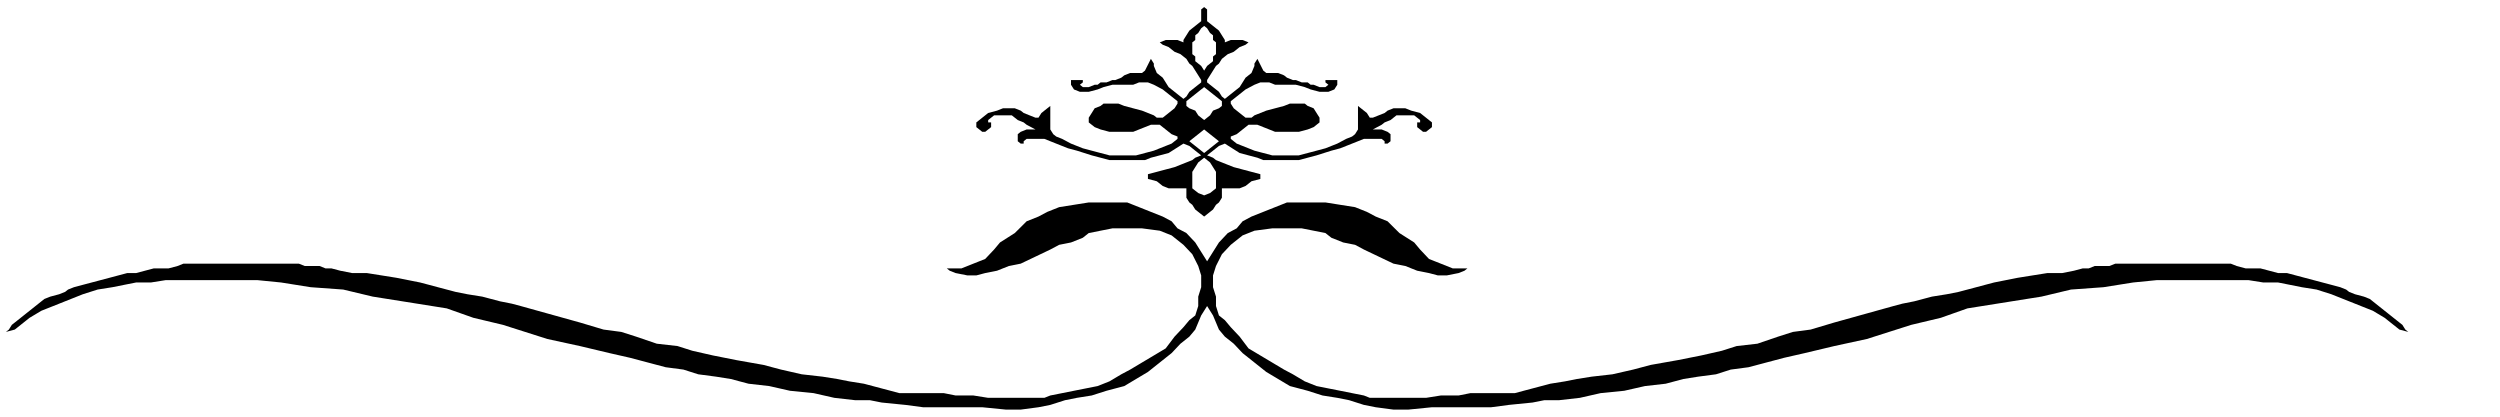
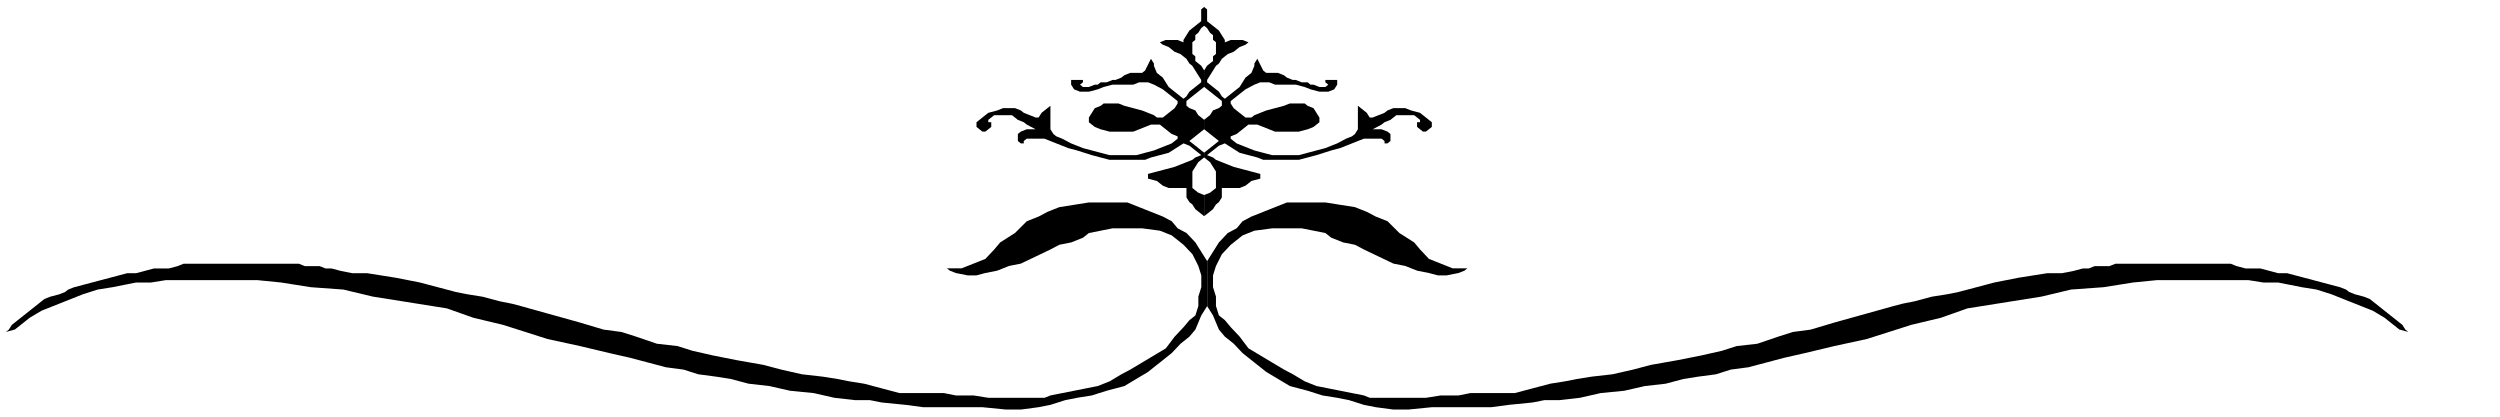
- <svg xmlns="http://www.w3.org/2000/svg" width="150" height="25" viewBox="0 0 150 25" fill="none">
-   <path fill-rule="evenodd" clip-rule="evenodd" d="M0.355 19.915L0.533 19.774L0.71 19.491L0.888 19.35L1.243 19.068L1.598 18.785L1.953 18.503L2.308 18.22L2.663 17.938L3.018 17.797L3.55 17.655L3.905 17.514L4.083 17.373L4.438 17.232L4.97 17.09L5.503 16.949L6.035 16.808L6.568 16.667L7.101 16.525L7.633 16.384H8.166L8.698 16.243L9.231 16.102H10.118L10.651 15.96L11.006 15.819H17.929L18.284 15.96H19.172L19.527 16.102H19.882L20.414 16.243L21.124 16.384H22.012L22.899 16.525L23.787 16.667L24.497 16.808L25.207 16.949L25.74 17.09L26.272 17.232L26.805 17.373L27.337 17.514L28.047 17.655L28.935 17.797L29.467 17.938L30 18.079L30.71 18.22L31.243 18.362L34.793 19.35L36.213 19.774L37.278 19.915L38.166 20.198L39.408 20.622L40.651 20.763L41.538 21.045L42.781 21.328L44.201 21.61L45.799 21.893L46.864 22.175L48.106 22.458L49.349 22.599L50.237 22.74L50.947 22.881L51.834 23.023L52.899 23.305L53.432 23.446L53.965 23.588H56.627L57.337 23.729H58.402L59.29 23.87H62.663L63.018 23.729L63.728 23.588L64.438 23.446L65.148 23.305L65.858 23.164L66.568 22.881L67.278 22.458L67.811 22.175L68.521 21.751L69.231 21.328L69.941 20.904L70.473 20.198L71.006 19.633L71.361 19.209L71.716 18.927L71.894 18.362V17.797L72.071 17.232V16.525L71.894 15.96L71.538 15.254L71.006 14.689L70.296 14.124L69.586 13.842L68.521 13.701H66.746L66.035 13.842L65.325 13.983L64.97 14.265L64.26 14.548L63.55 14.689L63.018 14.972L62.13 15.396L61.243 15.819L60.532 15.96L59.822 16.243L59.112 16.384L58.58 16.525H58.047L57.337 16.384L56.982 16.243L56.805 16.102H57.692L58.402 15.819L59.112 15.537L59.645 14.972L60 14.548L60.888 13.983L61.598 13.277L62.308 12.994L62.84 12.712L63.55 12.429L64.438 12.288L65.325 12.147H67.633L68.343 12.429L69.053 12.712L69.763 12.994L70.296 13.277L70.651 13.701L71.183 13.983L71.716 14.548L72.071 15.113L72.249 15.396L72.426 15.678V18.362L72.071 18.927L71.716 19.774L71.361 20.198L70.828 20.622L70.296 21.186L69.763 21.61L68.876 22.316L68.166 22.74L67.456 23.164L66.391 23.446L65.503 23.729L64.615 23.87L63.905 24.011L63.018 24.294L62.308 24.435L61.243 24.576H60.355L58.935 24.435H55.385L54.319 24.294L52.899 24.152L52.189 24.011H51.302L50.059 23.87L48.817 23.588L47.396 23.446L46.154 23.164L44.911 23.023L43.846 22.74L42.959 22.599L41.894 22.458L41.006 22.175L39.941 22.034L37.811 21.469L36.568 21.186L34.793 20.763L32.84 20.339L30.177 19.491L28.402 19.068L26.805 18.503L24.142 18.079L22.367 17.797L20.592 17.373L18.639 17.232L16.864 16.949L15.444 16.808H9.941L9.053 16.949H8.166L7.456 17.09L6.746 17.232L5.858 17.373L4.97 17.655L3.905 18.079L3.195 18.362L2.485 18.644L1.775 19.068L1.065 19.633L0.888 19.774L0.355 19.915ZM144.497 19.915L144.32 19.774L144.142 19.491L143.964 19.35L143.609 19.068L143.254 18.785L142.899 18.503L142.544 18.22L142.189 17.938L141.834 17.797L141.302 17.655L140.947 17.514L140.769 17.373L140.414 17.232L139.882 17.09L139.349 16.949L138.817 16.808L138.284 16.667L137.751 16.525L137.219 16.384H136.686L136.154 16.243L135.621 16.102H134.734L134.201 15.96L133.846 15.819H126.923L126.568 15.96H125.68L125.325 16.102H124.97L124.438 16.243L123.728 16.384H122.84L121.953 16.525L121.065 16.667L120.355 16.808L119.645 16.949L119.112 17.09L118.58 17.232L118.047 17.373L117.515 17.514L116.805 17.655L115.917 17.797L115.385 17.938L114.852 18.079L114.142 18.22L113.609 18.362L110.059 19.35L108.639 19.774L107.574 19.915L106.686 20.198L105.444 20.622L104.201 20.763L103.314 21.045L102.071 21.328L100.651 21.61L99.053 21.893L97.988 22.175L96.746 22.458L95.503 22.599L94.615 22.74L93.905 22.881L93.018 23.023L91.953 23.305L91.42 23.446L90.888 23.588H88.225L87.515 23.729H86.45L85.562 23.87H82.189L81.834 23.729L81.124 23.588L80.414 23.446L79.704 23.305L78.994 23.164L78.284 22.881L77.574 22.458L77.041 22.175L76.331 21.751L75.621 21.328L74.911 20.904L74.379 20.198L73.846 19.633L73.491 19.209L73.136 18.927L72.959 18.362V17.797L72.781 17.232V16.525L72.959 15.96L73.314 15.254L73.846 14.689L74.556 14.124L75.266 13.842L76.331 13.701H78.106L78.817 13.842L79.527 13.983L79.882 14.265L80.592 14.548L81.302 14.689L81.834 14.972L82.722 15.396L83.609 15.819L84.32 15.96L85.03 16.243L85.74 16.384L86.272 16.525H86.805L87.515 16.384L87.87 16.243L88.047 16.102H87.16L86.45 15.819L85.74 15.537L85.207 14.972L84.852 14.548L83.965 13.983L83.254 13.277L82.544 12.994L82.012 12.712L81.302 12.429L80.414 12.288L79.527 12.147H77.219L76.509 12.429L75.799 12.712L75.089 12.994L74.556 13.277L74.201 13.701L73.669 13.983L73.136 14.548L72.781 15.113L72.603 15.396L72.426 15.678V18.362L72.781 18.927L73.136 19.774L73.491 20.198L74.024 20.622L74.556 21.186L75.089 21.61L75.976 22.316L76.686 22.74L77.396 23.164L78.462 23.446L79.349 23.729L80.237 23.87L80.947 24.011L81.834 24.294L82.544 24.435L83.609 24.576H84.497L85.917 24.435H89.467L90.532 24.294L91.953 24.152L92.663 24.011H93.55L94.793 23.87L96.035 23.588L97.456 23.446L98.698 23.164L99.941 23.023L101.006 22.74L101.893 22.599L102.959 22.458L103.846 22.175L104.911 22.034L107.041 21.469L108.284 21.186L110.059 20.763L112.012 20.339L114.675 19.491L116.45 19.068L118.047 18.503L120.71 18.079L122.485 17.797L124.26 17.373L126.213 17.232L127.988 16.949L129.408 16.808H134.911L135.799 16.949H136.686L137.396 17.09L138.106 17.232L138.994 17.373L139.882 17.655L140.947 18.079L141.657 18.362L142.367 18.644L143.077 19.068L143.787 19.633L143.964 19.774L144.497 19.915ZM72.071 0.565V1.271L71.716 1.554L71.361 1.836L71.183 2.119L71.006 2.401V2.542L70.651 2.401H69.941L69.586 2.542L69.763 2.684L70.118 2.825L70.473 3.107L70.828 3.249L71.183 3.531L71.361 3.814L71.538 3.955L71.894 4.52L72.071 4.802V4.944L71.894 5.085L71.538 5.367L71.361 5.508L71.183 5.791L71.006 5.932L70.828 5.791L70.651 5.65L70.296 5.367L70.118 5.226L69.941 4.944L69.763 4.661L69.408 4.379L69.231 3.955V3.814L69.053 3.531L68.698 4.237L68.521 4.379H67.811L67.456 4.52L67.278 4.661L66.923 4.802H66.746L66.391 4.944H66.035L65.858 5.085H65.68L65.325 5.226H64.97L64.793 5.085L64.97 4.944V4.802H64.26V5.085L64.438 5.367L64.793 5.508H65.325L65.858 5.367L66.213 5.226L66.746 5.085H67.988L68.343 4.944H68.876L69.231 5.085L69.763 5.367L70.118 5.65L70.473 5.932L70.651 6.073V6.215L70.473 6.497L70.296 6.638L69.941 6.921L69.763 7.062H69.408L69.231 6.921L68.876 6.78L68.521 6.638L67.988 6.497L67.456 6.356L67.101 6.215H66.213L66.035 6.356L65.68 6.497L65.503 6.78L65.325 7.062V7.345L65.68 7.627L66.035 7.768L66.568 7.91H67.988L68.343 7.768L68.698 7.627L69.053 7.486H69.586L69.763 7.627L69.941 7.768L70.296 8.051L70.651 8.192V8.333L70.473 8.475L70.296 8.616L69.941 8.757L69.586 8.898L69.231 9.04L68.698 9.181L68.166 9.322H66.568L66.035 9.181L65.503 9.04L64.97 8.898L64.26 8.616L63.728 8.333L63.373 8.192L63.195 8.051L63.018 7.768V6.356L62.663 6.638L62.485 6.78L62.308 7.062H62.13L61.775 6.921L61.42 6.78L61.243 6.638L60.888 6.497H60.178L59.822 6.638L59.29 6.78L59.112 6.921L58.935 7.062L58.58 7.345V7.627L58.757 7.768L58.935 7.91H59.112L59.29 7.768L59.467 7.627V7.345H59.29V7.203L59.467 7.062L59.645 6.921H60.71L60.888 7.062L61.065 7.203L61.42 7.345L61.598 7.486L62.13 7.768H61.598L61.243 7.91L61.065 8.051V8.475L61.243 8.616H61.42V8.475L61.598 8.333H62.663L63.373 8.616L64.083 8.898L64.615 9.04L65.503 9.322L66.035 9.463L66.568 9.605H68.698L69.053 9.463L69.586 9.322L70.118 9.181L71.006 8.616L71.361 8.757L71.538 8.898L71.716 9.04L71.894 9.181L72.071 9.322L71.716 9.463L71.538 9.605L71.183 9.746L70.828 9.887L70.473 10.028L69.941 10.169L69.408 10.311L68.876 10.452V10.735L69.408 10.876L69.763 11.158L70.118 11.299H71.183V11.864L71.361 12.147L71.538 12.288L71.716 12.571L71.894 12.712L72.249 12.994V11.723L71.894 11.582L71.716 11.441L71.538 11.299V10.311L71.716 10.028L71.894 9.746L72.071 9.605L72.249 9.463V9.181L72.071 9.04L71.894 8.898L71.538 8.616L71.361 8.475L71.538 8.333L71.716 8.192L71.894 8.051L72.071 7.91L72.249 7.768V7.203L71.894 6.921L71.716 6.638L71.361 6.497L71.183 6.356V6.073L71.538 5.791L71.894 5.508L72.071 5.367L72.249 5.226V4.237L72.071 3.955L71.716 3.672V3.39L71.538 3.249V2.542L71.716 2.401V2.119L71.894 1.977L72.071 1.695L72.249 1.554V0.424L72.071 0.565ZM72.426 0.565V1.271L72.781 1.554L73.136 1.836L73.314 2.119L73.491 2.401V2.542L73.846 2.401H74.556L74.911 2.542L74.734 2.684L74.379 2.825L74.024 3.107L73.669 3.249L73.314 3.531L73.136 3.814L72.959 3.955L72.603 4.52L72.426 4.802V4.944L72.603 5.085L72.959 5.367L73.136 5.508L73.314 5.791L73.491 5.932L73.669 5.791L73.846 5.65L74.201 5.367L74.379 5.226L74.556 4.944L74.734 4.661L75.089 4.379L75.266 3.955V3.814L75.444 3.531L75.799 4.237L75.976 4.379H76.686L77.041 4.52L77.219 4.661L77.574 4.802H77.751L78.106 4.944H78.462L78.639 5.085H78.817L79.172 5.226H79.527L79.704 5.085L79.527 4.944V4.802H80.237V5.085L80.059 5.367L79.704 5.508H79.172L78.639 5.367L78.284 5.226L77.751 5.085H76.509L76.154 4.944H75.621L75.266 5.085L74.734 5.367L74.379 5.65L74.024 5.932L73.846 6.073V6.215L74.024 6.497L74.201 6.638L74.556 6.921L74.734 7.062H75.089L75.266 6.921L75.621 6.78L75.976 6.638L76.509 6.497L77.041 6.356L77.396 6.215H78.284L78.462 6.356L78.817 6.497L78.994 6.78L79.172 7.062V7.345L78.817 7.627L78.462 7.768L77.929 7.91H76.509L76.154 7.768L75.799 7.627L75.444 7.486H74.911L74.734 7.627L74.556 7.768L74.201 8.051L73.846 8.192V8.333L74.024 8.475L74.201 8.616L74.556 8.757L74.911 8.898L75.266 9.04L75.799 9.181L76.331 9.322H77.929L78.462 9.181L78.994 9.04L79.527 8.898L80.237 8.616L80.769 8.333L81.124 8.192L81.302 8.051L81.479 7.768V6.356L81.834 6.638L82.012 6.78L82.189 7.062H82.367L82.722 6.921L83.077 6.78L83.254 6.638L83.609 6.497H84.32L84.674 6.638L85.207 6.78L85.385 6.921L85.562 7.062L85.917 7.345V7.627L85.74 7.768L85.562 7.91H85.385L85.207 7.768L85.03 7.627V7.345H85.207V7.203L85.03 7.062L84.852 6.921H83.787L83.609 7.062L83.432 7.203L83.077 7.345L82.899 7.486L82.367 7.768H82.899L83.254 7.91L83.432 8.051V8.475L83.254 8.616H83.077V8.475L82.899 8.333H81.834L81.124 8.616L80.414 8.898L79.882 9.04L78.994 9.322L78.462 9.463L77.929 9.605H75.799L75.444 9.463L74.911 9.322L74.379 9.181L73.491 8.616L73.136 8.757L72.959 8.898L72.781 9.04L72.603 9.181L72.426 9.322L72.781 9.463L72.959 9.605L73.314 9.746L73.669 9.887L74.024 10.028L74.556 10.169L75.089 10.311L75.621 10.452V10.735L75.089 10.876L74.734 11.158L74.379 11.299H73.314V11.864L73.136 12.147L72.959 12.288L72.781 12.571L72.603 12.712L72.249 12.994V11.723L72.603 11.582L72.781 11.441L72.959 11.299V10.311L72.781 10.028L72.603 9.746L72.426 9.605L72.249 9.463V9.181L72.426 9.04L72.603 8.898L72.959 8.616L73.136 8.475L72.959 8.333L72.781 8.192L72.603 8.051L72.426 7.91L72.249 7.768V7.203L72.603 6.921L72.781 6.638L73.136 6.497L73.314 6.356V6.073L72.959 5.791L72.603 5.508L72.426 5.367L72.249 5.226V4.237L72.426 3.955L72.781 3.672V3.39L72.959 3.249V2.542L72.781 2.401V2.119L72.603 1.977L72.426 1.695L72.249 1.554V0.424L72.426 0.565Z" fill="black" />
+ <svg xmlns="http://www.w3.org/2000/svg" fill="none" height="25" viewBox="0 0 150 25" width="150">
+   <path clip-rule="evenodd" d="m.355 19.915.178-.141.178-.282.178-.141.355-.282.355-.282.355-.282.355-.282.355-.282.355-.141.533-.141.355-.141.178-.141.355-.141.533-.141.533-.141.533-.141.533-.141.533-.141.533-.141h.533l.533-.141.533-.141h.888l.533-.141.355-.141h6.923l.355.141h.888l.355.141h.355l.532.141.71.141h.887l.888.141.888.141.71.141.71.141.532.141.533.141.532.141.533.141.71.141.888.141.532.141.533.141.71.141.532.141 3.55.989 1.42.424 1.065.141.888.282 1.243.424 1.243.141.888.282 1.243.282 1.42.282 1.598.282 1.065.282 1.243.282 1.243.141.888.141.71.141.888.141 1.065.282.532.141.533.141h2.663l.71.141h1.065l.887.141h3.373l.355-.141.71-.141.71-.141.71-.141.71-.141.71-.282.71-.424.532-.282.71-.424.71-.424.71-.424.533-.706.532-.565.355-.424.355-.282.177-.565v-.565l.177-.565v-.706l-.177-.565-.355-.706-.533-.565-.71-.565-.71-.282-1.065-.141h-1.775l-.71.141-.71.141-.355.282-.71.282-.71.141-.533.282-.887.424-.888.424-.71.141-.71.282-.71.141-.532.141h-.533l-.71-.141-.355-.141-.177-.141h.888l.71-.282.71-.282.533-.565.355-.424.888-.565.71-.706.71-.282.532-.282.71-.282.888-.141.887-.141h2.308l.71.282.71.282.71.282.532.282.355.424.532.282.533.565.355.565.177.282.177.282v2.684l-.355.565-.355.848-.355.424-.532.424-.533.565-.532.424-.888.706-.71.424-.71.424-1.065.282-.888.282-.887.141-.71.141-.888.282-.71.141-1.065.141h-.888l-1.42-.141h-3.55l-1.065-.141-1.42-.141-.71-.141h-.887l-1.243-.141-1.243-.282-1.42-.141-1.243-.282-1.243-.141-1.065-.282-.887-.141-1.065-.141-.888-.282-1.065-.141-2.13-.565-1.243-.282-1.775-.424-1.953-.424-2.663-.848-1.775-.424-1.598-.565-2.663-.424-1.775-.282-1.775-.424-1.953-.141-1.775-.282-1.42-.141h-5.503l-.888.141h-.888l-.71.141-.71.141-.888.141-.888.282-1.065.424-.71.282-.71.282-.71.424-.71.565-.178.141zm144.142 0-.177-.141-.178-.282-.178-.141-.355-.282-.355-.282-.355-.282-.355-.282-.355-.282-.355-.141-.532-.141-.355-.141-.178-.141-.355-.141-.532-.141-.533-.141-.532-.141-.533-.141-.533-.141-.532-.141h-.533l-.532-.141-.533-.141h-.887l-.533-.141-.355-.141h-6.923l-.355.141h-.888l-.355.141h-.355l-.532.141-.71.141h-.888l-.887.141-.888.141-.71.141-.71.141-.533.141-.532.141-.533.141-.532.141-.71.141-.888.141-.532.141-.533.141-.71.141-.533.141-3.55.989-1.42.424-1.065.141-.888.282-1.242.424-1.243.141-.887.282-1.243.282-1.42.282-1.598.282-1.065.282-1.243.282-1.243.141-.887.141-.71.141-.888.141-1.065.282-.533.141-.532.141h-2.663l-.71.141h-1.065l-.888.141h-3.373l-.355-.141-.71-.141-.71-.141-.71-.141-.71-.141-.71-.282-.71-.424-.533-.282-.71-.424-.71-.424-.71-.424-.532-.706-.533-.565-.355-.424-.355-.282-.177-.565v-.565l-.177-.565v-.706l.177-.565.355-.706.532-.565.71-.565.71-.282 1.065-.141h1.775l.71.141.71.141.355.282.71.282.71.141.532.282.888.424.888.424.71.141.71.282.71.141.533.141h.532l.71-.141.355-.141.177-.141h-.887l-.71-.282-.71-.282-.532-.565-.355-.424-.888-.565-.71-.706-.71-.282-.533-.282-.71-.282-.888-.141-.888-.141h-2.308l-.71.282-.71.282-.71.282-.532.282-.355.424-.533.282-.532.565-.355.565-.178.282-.177.282v2.684l.355.565.355.848.355.424.533.424.532.565.532.424.888.706.71.424.71.424 1.065.282.888.282.888.141.71.141.888.282.71.141 1.065.141h.887l1.42-.141h3.55l1.065-.141 1.42-.141.71-.141h.888l1.243-.141 1.243-.282 1.42-.141 1.243-.282 1.243-.141 1.065-.282.887-.141 1.066-.141.887-.282 1.065-.141 2.13-.565 1.243-.282 1.775-.424 1.953-.424 2.663-.848 1.775-.424 1.597-.565 2.663-.424 1.775-.282 1.775-.424 1.953-.141 1.775-.282 1.42-.141h5.503l.888.141h.887l.71.141.71.141.888.141.888.282 1.065.424.71.282.71.282.71.424.71.565.177.141zm-72.426-19.35v.706l-.355.282-.355.282-.177.282-.177.282v.141l-.355-.141h-.71l-.355.141.177.141.355.141.355.282.355.141.355.282.177.282.178.141.355.565.177.282v.141l-.177.141-.355.282-.178.141-.177.282-.177.141-.177-.141-.177-.141-.355-.282-.177-.141-.177-.282-.177-.282-.355-.282-.177-.424v-.141l-.178-.282-.355.706-.177.141h-.71l-.355.141-.177.141-.355.141h-.177l-.355.141h-.355l-.177.141h-.177l-.355.141h-.355l-.177-.141.177-.141v-.141h-.71v.282l.178.282.355.141h.532l.533-.141.355-.141.533-.141h1.243l.355-.141h.532l.355.141.532.282.355.282.355.282.177.141v.141l-.177.282-.178.141-.355.282-.177.141h-.355l-.177-.141-.355-.141-.355-.141-.532-.141-.533-.141-.355-.141h-.888l-.177.141-.355.141-.178.282-.177.282v.282l.355.282.355.141.532.141h1.42l.355-.141.355-.141.355-.141h.533l.177.141.177.141.355.282.355.141v.141l-.177.141-.178.141-.355.141-.355.141-.355.141-.533.141-.532.141h-1.598l-.532-.141-.533-.141-.532-.141-.71-.282-.532-.282-.355-.141-.177-.141-.178-.282v-1.412l-.355.282-.177.141-.177.282h-.177l-.355-.141-.355-.141-.177-.141-.355-.141h-.71l-.355.141-.533.141-.177.141-.177.141-.355.282v.282l.177.141.177.141h.177l.177-.141.177-.141v-.282h-.177v-.141l.177-.141.178-.141h1.065l.177.141.177.141.355.141.177.141.533.282h-.533l-.355.141-.177.141v.424l.177.141h.177v-.141l.177-.141h1.065l.71.282.71.282.533.141.887.282.533.141.532.141h2.13l.355-.141.533-.141.532-.141.888-.565.355.141.178.141.177.141.177.141.177.141-.355.141-.177.141-.355.141-.355.141-.355.141-.533.141-.532.141-.533.141v.282l.533.141.355.282.355.141h1.065v.565l.177.282.178.141.177.282.177.141.355.282v-1.271l-.355-.141-.177-.141-.177-.141v-.989l.177-.282.177-.282.177-.141.177-.141v-.282l-.177-.141-.177-.141-.355-.282-.178-.141.178-.141.177-.141.177-.141.177-.141.177-.141v-.565l-.355-.282-.177-.282-.355-.141-.177-.141v-.282l.355-.282.355-.282.177-.141.177-.141v-.989l-.177-.282-.355-.282v-.282l-.177-.141v-.706l.177-.141v-.282l.177-.141.177-.282.177-.141v-1.13zm.355 0v.706l.355.282.355.282.177.282.177.282v.141l.355-.141h.71l.355.141-.177.141-.355.141-.355.282-.355.141-.355.282-.177.282-.177.141-.355.565-.177.282v.141l.177.141.355.282.177.141.177.282.177.141.177-.141.177-.141.355-.282.177-.141.177-.282.177-.282.355-.282.178-.424v-.141l.177-.282.355.706.177.141h.71l.355.141.177.141.355.141h.177l.355.141h.355l.177.141h.178l.355.141h.355l.177-.141-.177-.141v-.141h.71v.282l-.177.282-.355.141h-.532l-.533-.141-.355-.141-.532-.141h-1.243l-.355-.141h-.532l-.355.141-.533.282-.355.282-.355.282-.178.141v.141l.178.282.177.141.355.282.177.141h.355l.178-.141.355-.141.355-.141.533-.141.532-.141.355-.141h.888l.177.141.355.141.177.282.177.282v.282l-.355.282-.355.141-.532.141h-1.42l-.355-.141-.355-.141-.355-.141h-.533l-.177.141-.177.141-.355.282-.355.141v.141l.178.141.177.141.355.141.355.141.355.141.532.141.533.141h1.598l.532-.141.533-.141.532-.141.71-.282.532-.282.355-.141.178-.141.177-.282v-1.412l.355.282.177.141.177.282h.178l.355-.141.355-.141.177-.141.355-.141h.71l.355.141.533.141.177.141.177.141.355.282v.282l-.177.141-.177.141h-.177l-.177-.141-.177-.141v-.282h.177v-.141l-.177-.141-.177-.141h-1.065l-.177.141-.178.141-.355.141-.177.141-.532.282h.532l.355.141.177.141v.424l-.177.141h-.177v-.141l-.177-.141h-1.065l-.71.282-.71.282-.533.141-.887.282-.533.141-.532.141h-2.13l-.355-.141-.533-.141-.532-.141-.888-.565-.355.141-.177.141-.177.141-.178.141-.177.141.355.141.177.141.355.141.355.141.355.141.532.141.532.141.533.141v.282l-.533.141-.355.282-.355.141h-1.065v.565l-.177.282-.177.141-.177.282-.178.141-.355.282v-1.271l.355-.141.178-.141.177-.141v-.989l-.177-.282-.178-.282-.177-.141-.177-.141v-.282l.177-.141.177-.141.355-.282.177-.141-.177-.141-.177-.141-.178-.141-.177-.141-.177-.141v-.565l.355-.282.178-.282.355-.141.177-.141v-.282l-.355-.282-.355-.282-.177-.141-.177-.141v-.989l.177-.282.355-.282v-.282l.177-.141v-.706l-.177-.141v-.282l-.178-.141-.177-.282-.177-.141v-1.13z" fill="#000" fill-rule="evenodd" />
</svg>
